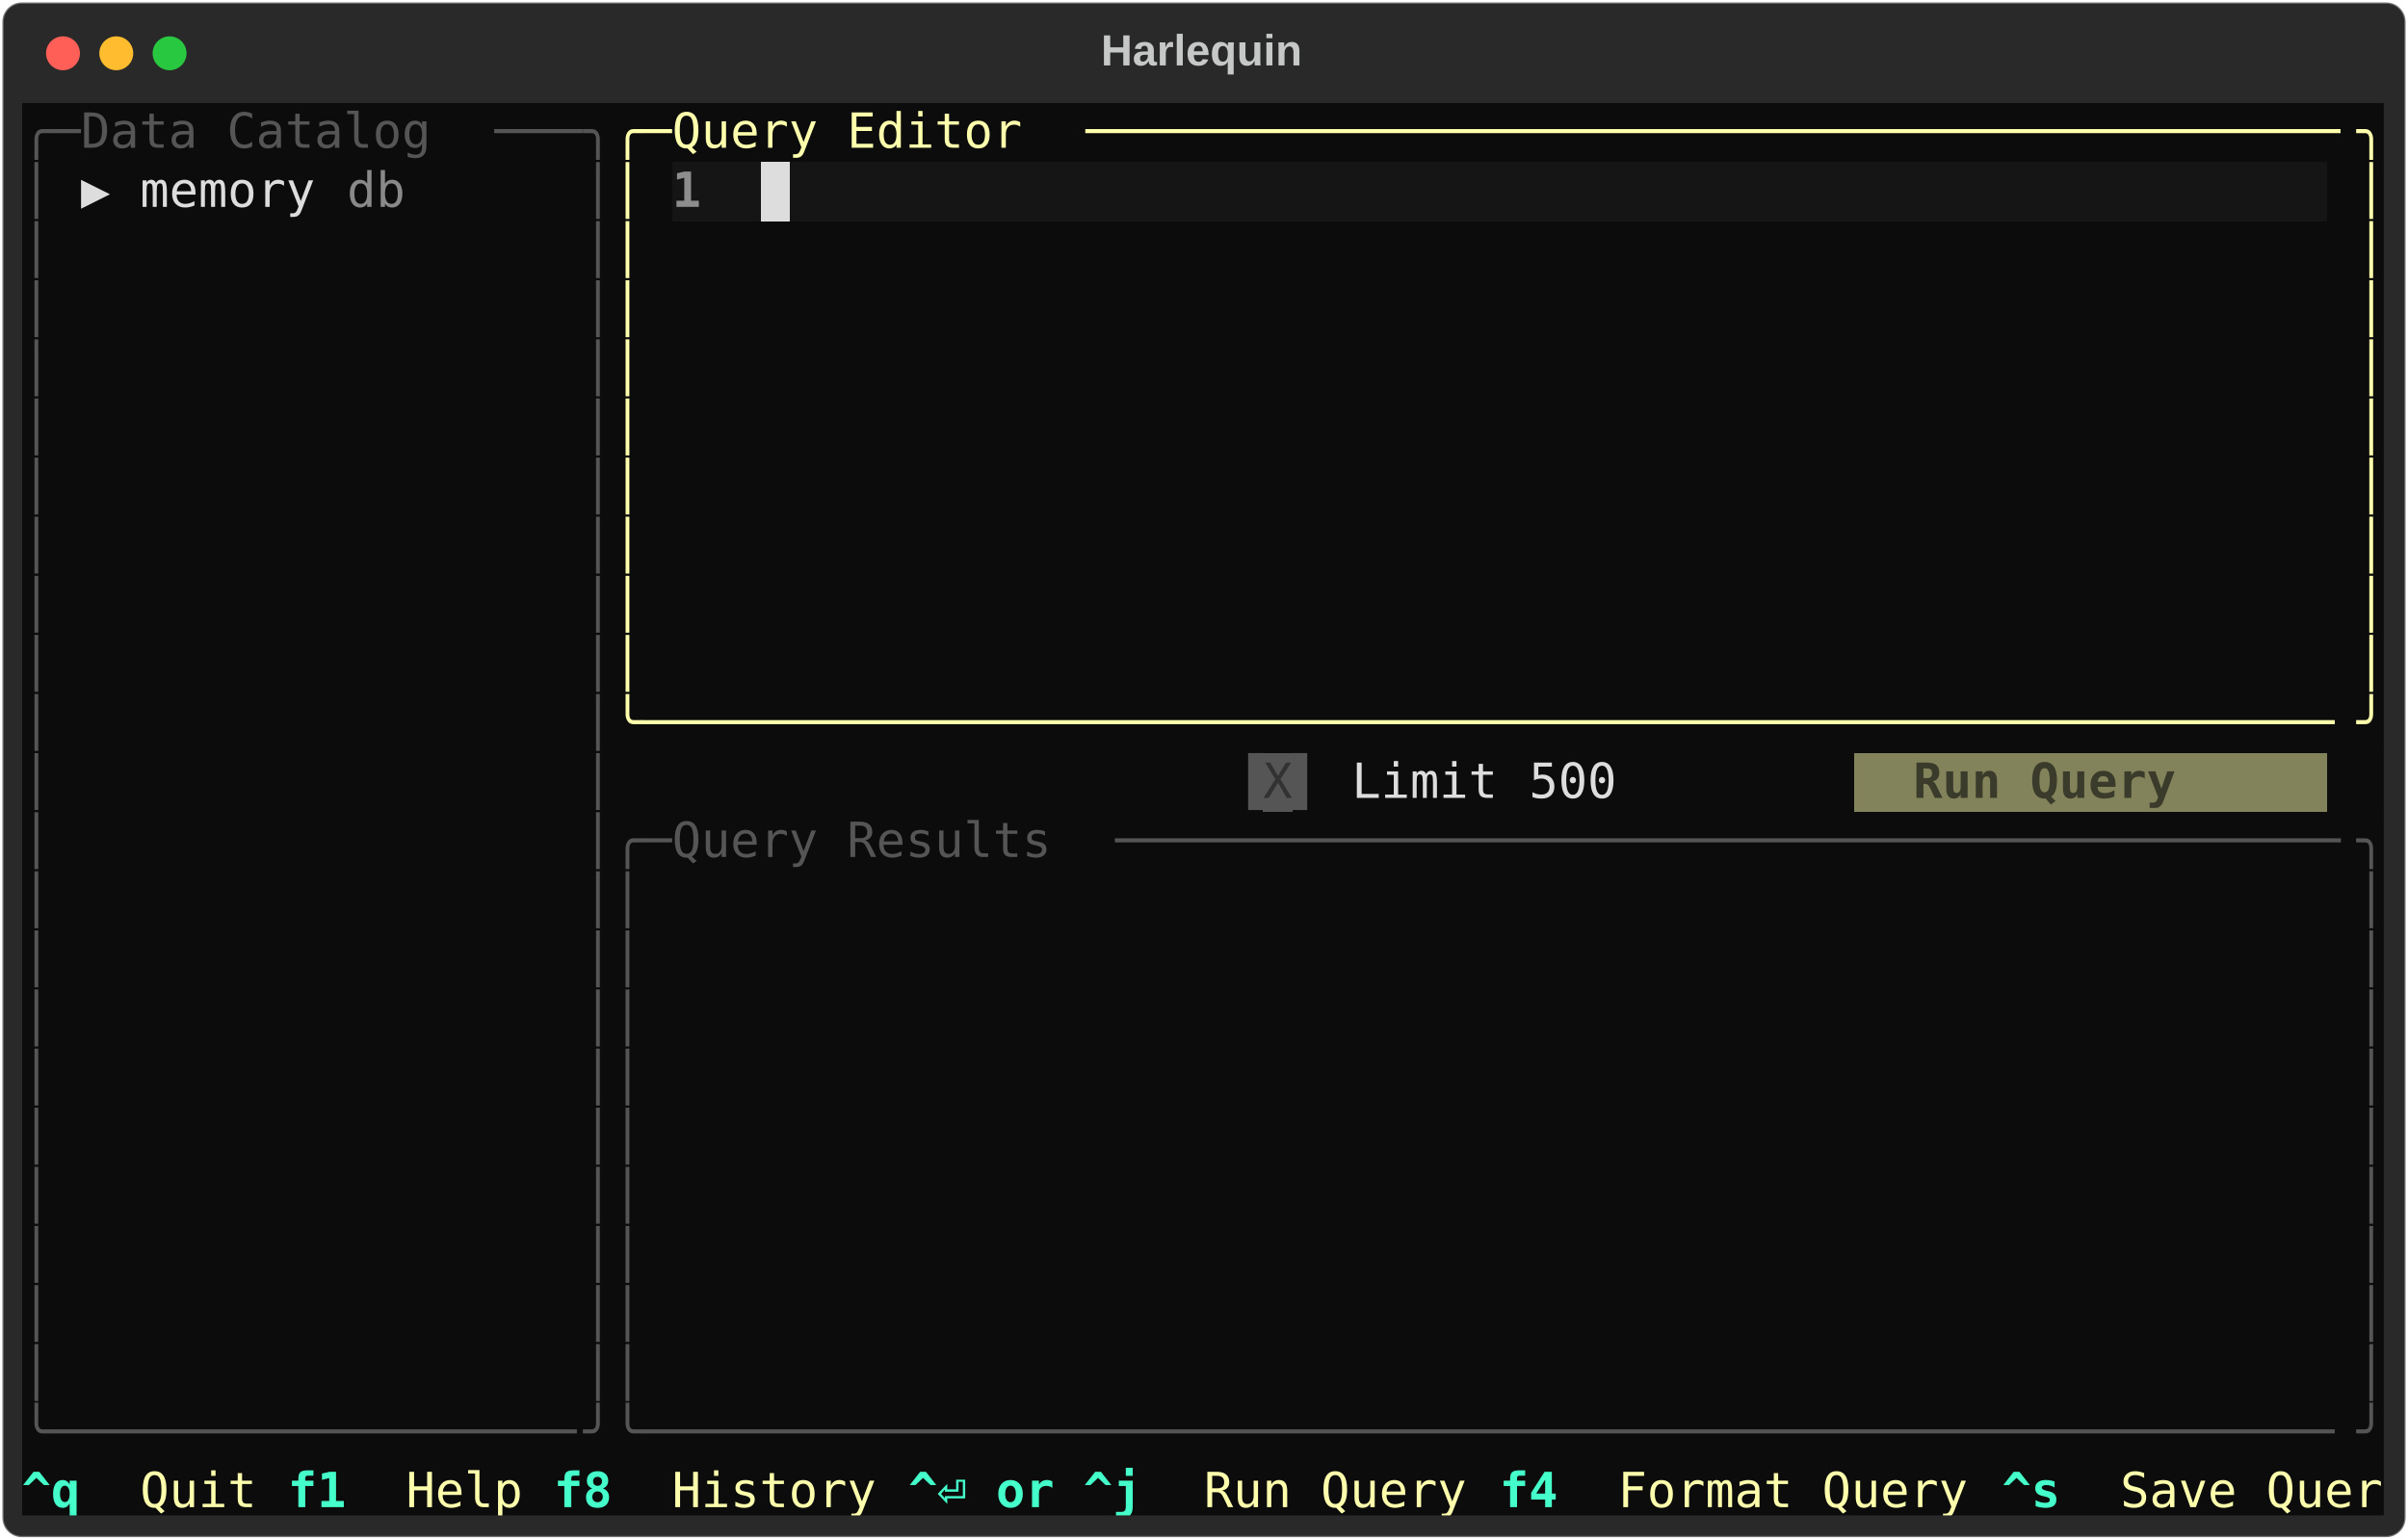
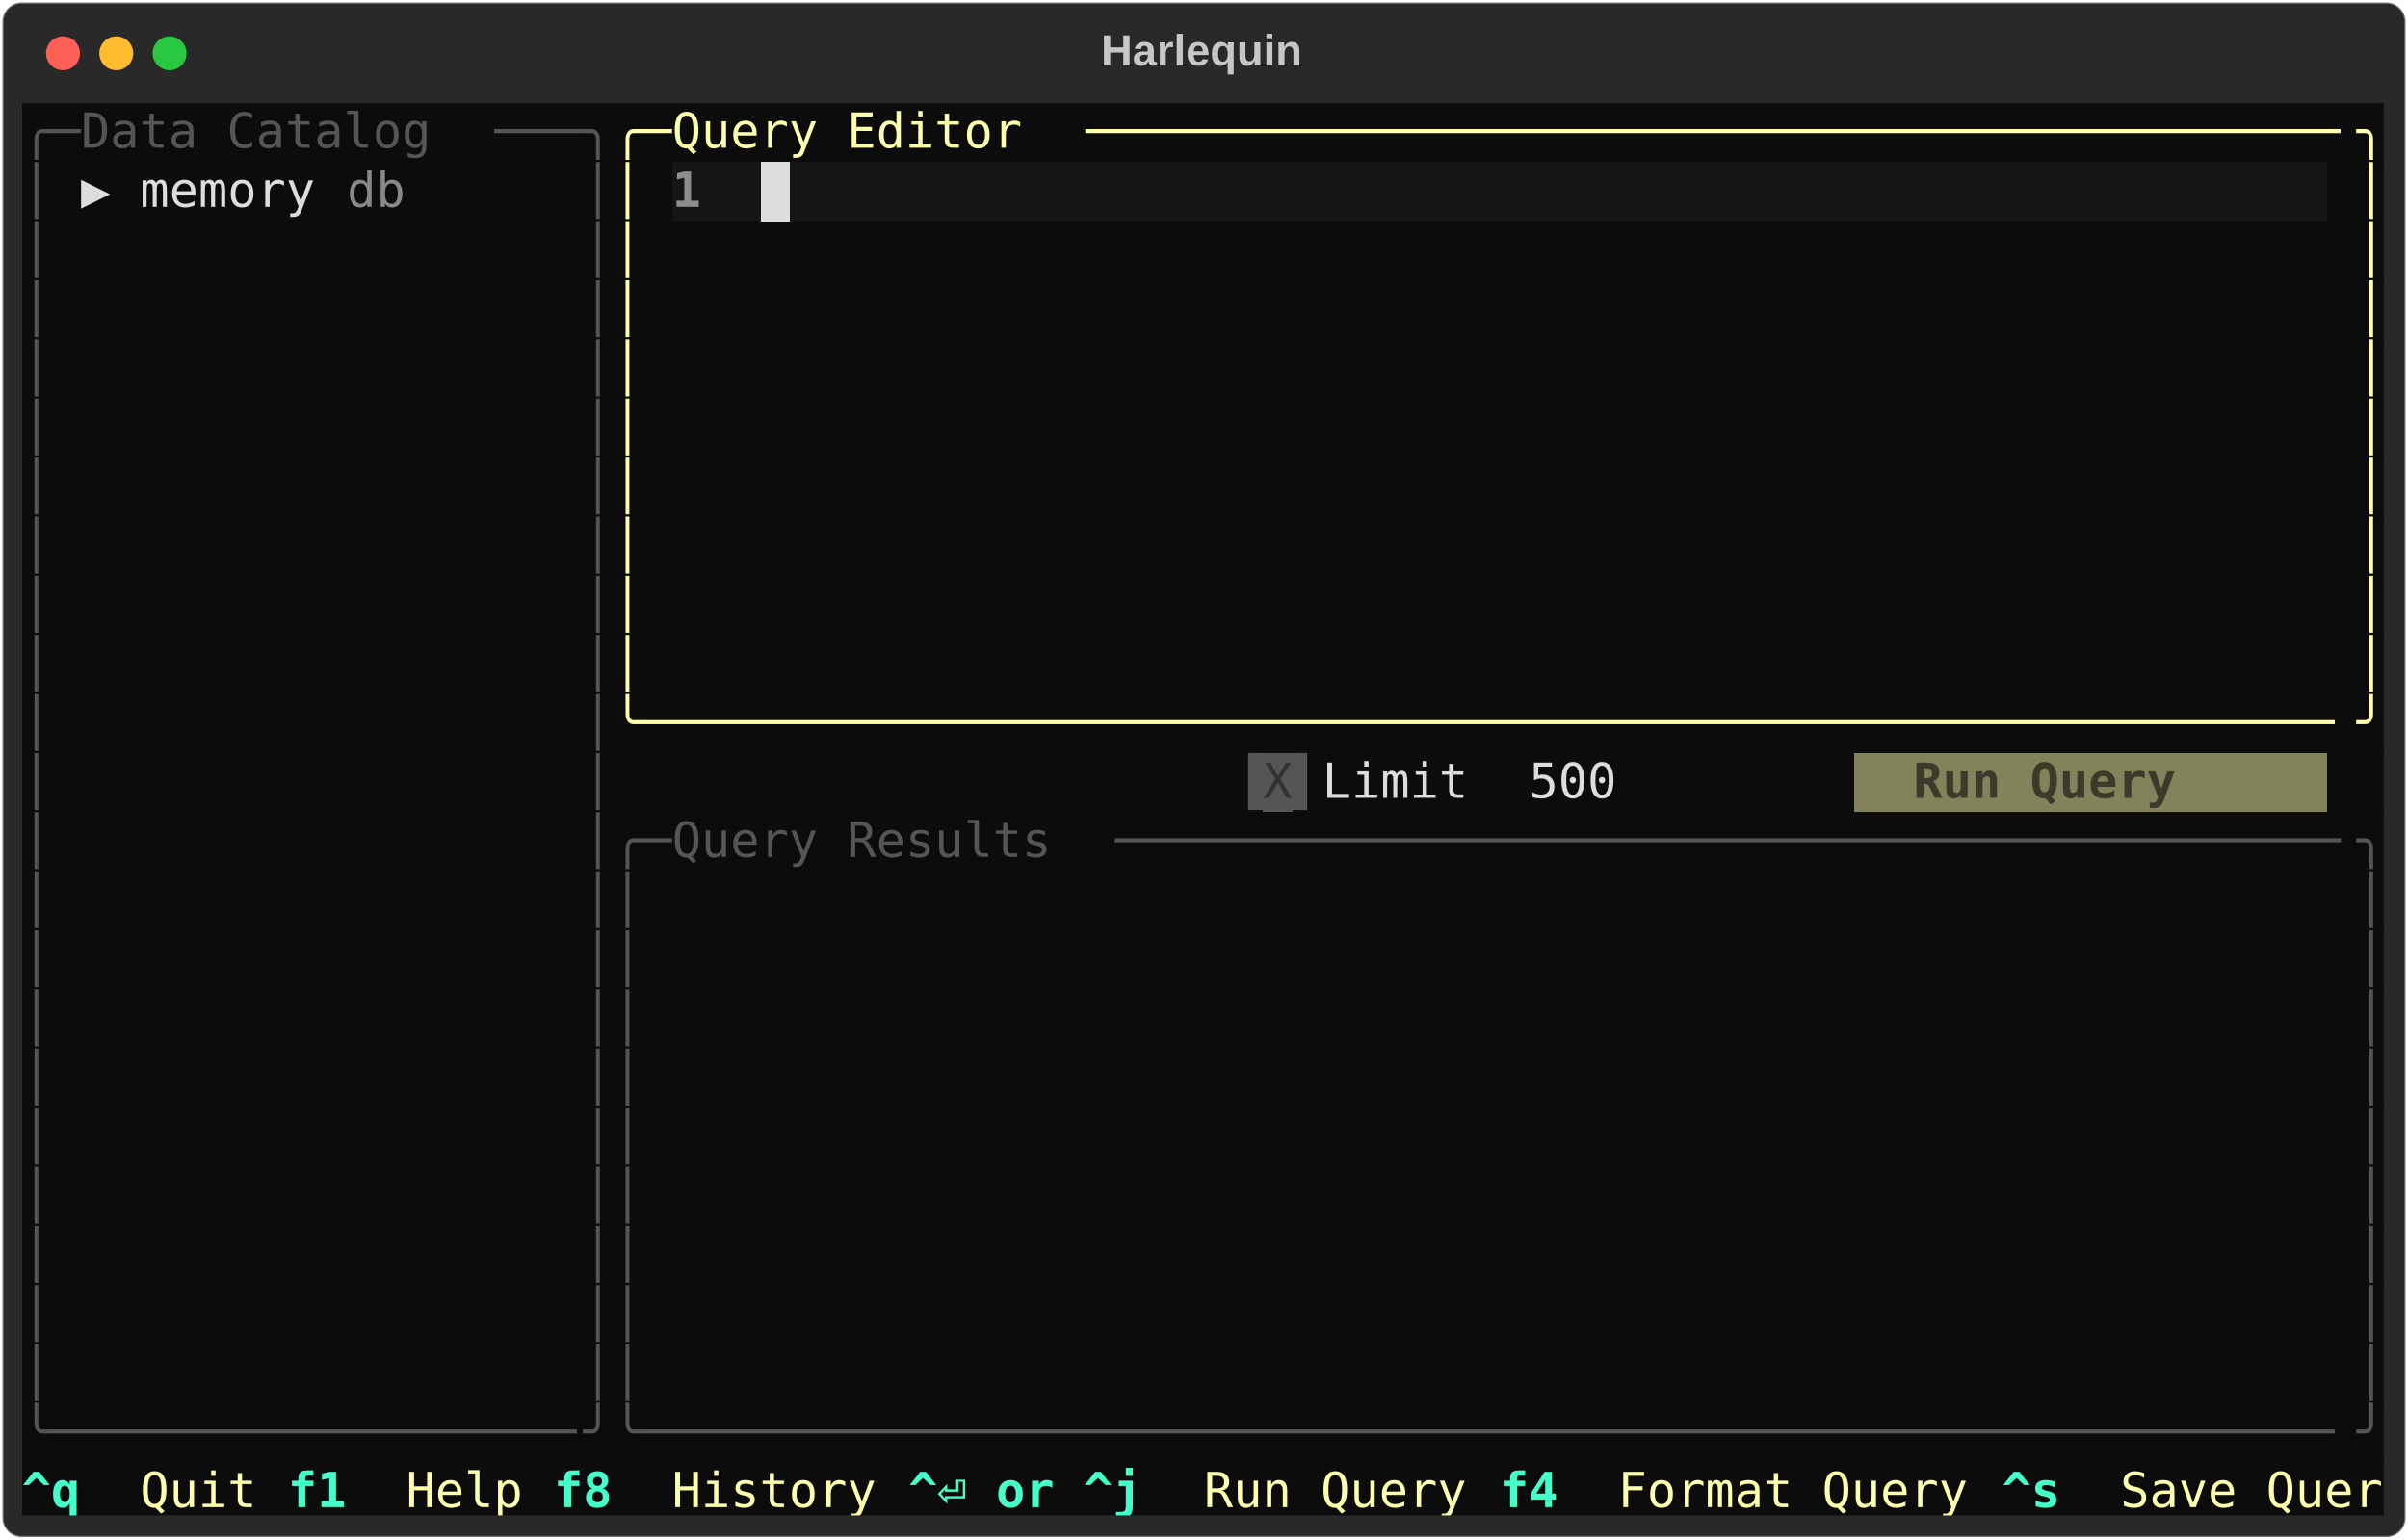
<svg xmlns="http://www.w3.org/2000/svg" class="rich-terminal" viewBox="0 0 994 635.6">
  <style>

    @font-face {
        font-family: "Fira Code";
        src: local("FiraCode-Regular"),
                url("https://cdnjs.cloudflare.com/ajax/libs/firacode/6.2.0/woff2/FiraCode-Regular.woff2") format("woff2"),
                url("https://cdnjs.cloudflare.com/ajax/libs/firacode/6.2.0/woff/FiraCode-Regular.woff") format("woff");
        font-style: normal;
        font-weight: 400;
    }
    @font-face {
        font-family: "Fira Code";
        src: local("FiraCode-Bold"),
                url("https://cdnjs.cloudflare.com/ajax/libs/firacode/6.2.0/woff2/FiraCode-Bold.woff2") format("woff2"),
                url("https://cdnjs.cloudflare.com/ajax/libs/firacode/6.2.0/woff/FiraCode-Bold.woff") format("woff");
        font-style: bold;
        font-weight: 700;
    }

    .terminal-matrix {
        font-family: Fira Code, monospace;
        font-size: 20px;
        line-height: 24.4px;
        font-variant-east-asian: full-width;
    }

    .terminal-title {
        font-size: 18px;
        font-weight: bold;
        font-family: arial;
    }

    .terminal-r1 { fill: #555555 }
.terminal-r2 { fill: #feffac }
.terminal-r3 { fill: #c5c8c6 }
.terminal-r4 { fill: #dddddd }
.terminal-r5 { fill: #898989 }
.terminal-r6 { fill: #8d8d8d;font-weight: bold }
.terminal-r7 { fill: #0c0c0c }
.terminal-r8 { fill: #323232 }
.terminal-r9 { fill: #3a3b2a;font-weight: bold }
.terminal-r10 { fill: #45ffca;font-weight: bold }
    </style>
  <defs>
    <clipPath id="terminal-clip-terminal">
      <rect x="0" y="0" width="975.0" height="584.6" />
    </clipPath>
    <clipPath id="terminal-line-0">
      <rect x="0" y="1.5" width="976" height="24.65" />
    </clipPath>
    <clipPath id="terminal-line-1">
      <rect x="0" y="25.9" width="976" height="24.65" />
    </clipPath>
    <clipPath id="terminal-line-2">
      <rect x="0" y="50.3" width="976" height="24.65" />
    </clipPath>
    <clipPath id="terminal-line-3">
      <rect x="0" y="74.7" width="976" height="24.65" />
    </clipPath>
    <clipPath id="terminal-line-4">
      <rect x="0" y="99.1" width="976" height="24.65" />
    </clipPath>
    <clipPath id="terminal-line-5">
      <rect x="0" y="123.5" width="976" height="24.65" />
    </clipPath>
    <clipPath id="terminal-line-6">
      <rect x="0" y="147.9" width="976" height="24.65" />
    </clipPath>
    <clipPath id="terminal-line-7">
      <rect x="0" y="172.3" width="976" height="24.65" />
    </clipPath>
    <clipPath id="terminal-line-8">
      <rect x="0" y="196.7" width="976" height="24.65" />
    </clipPath>
    <clipPath id="terminal-line-9">
      <rect x="0" y="221.1" width="976" height="24.65" />
    </clipPath>
    <clipPath id="terminal-line-10">
      <rect x="0" y="245.5" width="976" height="24.65" />
    </clipPath>
    <clipPath id="terminal-line-11">
      <rect x="0" y="269.9" width="976" height="24.65" />
    </clipPath>
    <clipPath id="terminal-line-12">
      <rect x="0" y="294.3" width="976" height="24.65" />
    </clipPath>
    <clipPath id="terminal-line-13">
      <rect x="0" y="318.7" width="976" height="24.65" />
    </clipPath>
    <clipPath id="terminal-line-14">
      <rect x="0" y="343.1" width="976" height="24.65" />
    </clipPath>
    <clipPath id="terminal-line-15">
      <rect x="0" y="367.5" width="976" height="24.65" />
    </clipPath>
    <clipPath id="terminal-line-16">
      <rect x="0" y="391.9" width="976" height="24.65" />
    </clipPath>
    <clipPath id="terminal-line-17">
      <rect x="0" y="416.3" width="976" height="24.65" />
    </clipPath>
    <clipPath id="terminal-line-18">
      <rect x="0" y="440.7" width="976" height="24.65" />
    </clipPath>
    <clipPath id="terminal-line-19">
      <rect x="0" y="465.1" width="976" height="24.65" />
    </clipPath>
    <clipPath id="terminal-line-20">
      <rect x="0" y="489.5" width="976" height="24.65" />
    </clipPath>
    <clipPath id="terminal-line-21">
      <rect x="0" y="513.9" width="976" height="24.65" />
    </clipPath>
    <clipPath id="terminal-line-22">
      <rect x="0" y="538.3" width="976" height="24.65" />
    </clipPath>
  </defs>
  <rect fill="#292929" stroke="rgba(255,255,255,0.35)" stroke-width="1" x="1" y="1" width="992" height="633.6" rx="8" />
  <text class="terminal-title" fill="#c5c8c6" text-anchor="middle" x="496" y="27">Harlequin</text>
  <g transform="translate(26,22)">
    <circle cx="0" cy="0" r="7" fill="#ff5f57" />
    <circle cx="22" cy="0" r="7" fill="#febc2e" />
    <circle cx="44" cy="0" r="7" fill="#28c840" />
  </g>
  <g transform="translate(9, 41)" clip-path="url(#terminal-clip-terminal)">
    <rect fill="#0c0c0c" x="0" y="1.5" width="12.2" height="24.65" shape-rendering="crispEdges" />
    <rect fill="#0c0c0c" x="12.2" y="1.5" width="12.2" height="24.65" shape-rendering="crispEdges" />
    <rect fill="#0c0c0c" x="24.4" y="1.5" width="170.8" height="24.65" shape-rendering="crispEdges" />
    <rect fill="#0c0c0c" x="195.2" y="1.5" width="36.6" height="24.65" shape-rendering="crispEdges" />
    <rect fill="#0c0c0c" x="231.8" y="1.5" width="12.2" height="24.65" shape-rendering="crispEdges" />
    <rect fill="#0c0c0c" x="244" y="1.5" width="12.2" height="24.65" shape-rendering="crispEdges" />
    <rect fill="#0c0c0c" x="256.2" y="1.5" width="12.2" height="24.65" shape-rendering="crispEdges" />
    <rect fill="#0c0c0c" x="268.4" y="1.5" width="170.8" height="24.65" shape-rendering="crispEdges" />
    <rect fill="#0c0c0c" x="439.2" y="1.5" width="524.6" height="24.65" shape-rendering="crispEdges" />
    <rect fill="#0c0c0c" x="963.8" y="1.5" width="12.2" height="24.65" shape-rendering="crispEdges" />
    <rect fill="#0c0c0c" x="0" y="25.9" width="12.2" height="24.65" shape-rendering="crispEdges" />
    <rect fill="#0c0c0c" x="12.2" y="25.9" width="12.2" height="24.65" shape-rendering="crispEdges" />
    <rect fill="#0c0c0c" x="24.4" y="25.9" width="24.4" height="24.65" shape-rendering="crispEdges" />
    <rect fill="#0c0c0c" x="48.8" y="25.9" width="85.4" height="24.65" shape-rendering="crispEdges" />
    <rect fill="#0c0c0c" x="134.2" y="25.9" width="24.4" height="24.65" shape-rendering="crispEdges" />
    <rect fill="#0c0c0c" x="158.6" y="25.9" width="61" height="24.65" shape-rendering="crispEdges" />
    <rect fill="#0c0c0c" x="219.6" y="25.9" width="12.2" height="24.65" shape-rendering="crispEdges" />
    <rect fill="#0c0c0c" x="231.8" y="25.9" width="12.2" height="24.65" shape-rendering="crispEdges" />
    <rect fill="#0c0c0c" x="244" y="25.9" width="12.2" height="24.65" shape-rendering="crispEdges" />
    <rect fill="#0c0c0c" x="256.2" y="25.9" width="12.2" height="24.65" shape-rendering="crispEdges" />
    <rect fill="#151515" x="268.4" y="25.9" width="36.6" height="24.65" shape-rendering="crispEdges" />
    <rect fill="#dddddd" x="305" y="25.9" width="12.2" height="24.65" shape-rendering="crispEdges" />
    <rect fill="#151515" x="317.2" y="25.9" width="634.4" height="24.65" shape-rendering="crispEdges" />
    <rect fill="#0c0c0c" x="951.6" y="25.9" width="12.2" height="24.65" shape-rendering="crispEdges" />
    <rect fill="#0c0c0c" x="963.8" y="25.9" width="12.2" height="24.65" shape-rendering="crispEdges" />
    <rect fill="#0c0c0c" x="0" y="50.3" width="12.2" height="24.65" shape-rendering="crispEdges" />
    <rect fill="#0c0c0c" x="12.2" y="50.3" width="12.2" height="24.65" shape-rendering="crispEdges" />
    <rect fill="#0c0c0c" x="24.4" y="50.3" width="195.2" height="24.65" shape-rendering="crispEdges" />
    <rect fill="#0c0c0c" x="219.6" y="50.3" width="12.2" height="24.65" shape-rendering="crispEdges" />
    <rect fill="#0c0c0c" x="231.8" y="50.3" width="12.2" height="24.65" shape-rendering="crispEdges" />
    <rect fill="#0c0c0c" x="244" y="50.3" width="12.2" height="24.65" shape-rendering="crispEdges" />
    <rect fill="#0c0c0c" x="256.2" y="50.3" width="12.2" height="24.65" shape-rendering="crispEdges" />
    <rect fill="#0c0c0c" x="268.4" y="50.3" width="683.2" height="24.65" shape-rendering="crispEdges" />
    <rect fill="#0c0c0c" x="951.6" y="50.3" width="12.2" height="24.65" shape-rendering="crispEdges" />
    <rect fill="#0c0c0c" x="963.8" y="50.3" width="12.2" height="24.65" shape-rendering="crispEdges" />
    <rect fill="#0c0c0c" x="0" y="74.7" width="12.2" height="24.65" shape-rendering="crispEdges" />
    <rect fill="#0c0c0c" x="12.2" y="74.7" width="12.2" height="24.65" shape-rendering="crispEdges" />
    <rect fill="#0c0c0c" x="24.4" y="74.7" width="195.2" height="24.65" shape-rendering="crispEdges" />
    <rect fill="#0c0c0c" x="219.6" y="74.7" width="12.2" height="24.65" shape-rendering="crispEdges" />
    <rect fill="#0c0c0c" x="231.8" y="74.7" width="12.2" height="24.65" shape-rendering="crispEdges" />
    <rect fill="#0c0c0c" x="244" y="74.7" width="12.2" height="24.65" shape-rendering="crispEdges" />
    <rect fill="#0c0c0c" x="256.2" y="74.7" width="12.2" height="24.65" shape-rendering="crispEdges" />
    <rect fill="#0c0c0c" x="268.4" y="74.7" width="683.2" height="24.65" shape-rendering="crispEdges" />
    <rect fill="#0c0c0c" x="951.6" y="74.7" width="12.2" height="24.65" shape-rendering="crispEdges" />
    <rect fill="#0c0c0c" x="963.8" y="74.7" width="12.2" height="24.65" shape-rendering="crispEdges" />
    <rect fill="#0c0c0c" x="0" y="99.1" width="12.2" height="24.65" shape-rendering="crispEdges" />
    <rect fill="#0c0c0c" x="12.2" y="99.1" width="12.2" height="24.65" shape-rendering="crispEdges" />
    <rect fill="#0c0c0c" x="24.4" y="99.1" width="195.2" height="24.65" shape-rendering="crispEdges" />
    <rect fill="#0c0c0c" x="219.6" y="99.1" width="12.2" height="24.65" shape-rendering="crispEdges" />
    <rect fill="#0c0c0c" x="231.8" y="99.1" width="12.2" height="24.65" shape-rendering="crispEdges" />
    <rect fill="#0c0c0c" x="244" y="99.1" width="12.2" height="24.65" shape-rendering="crispEdges" />
    <rect fill="#0c0c0c" x="256.2" y="99.1" width="12.2" height="24.65" shape-rendering="crispEdges" />
    <rect fill="#0c0c0c" x="268.4" y="99.1" width="683.2" height="24.65" shape-rendering="crispEdges" />
    <rect fill="#0c0c0c" x="951.6" y="99.1" width="12.2" height="24.65" shape-rendering="crispEdges" />
    <rect fill="#0c0c0c" x="963.8" y="99.1" width="12.2" height="24.65" shape-rendering="crispEdges" />
    <rect fill="#0c0c0c" x="0" y="123.5" width="12.2" height="24.65" shape-rendering="crispEdges" />
    <rect fill="#0c0c0c" x="12.2" y="123.5" width="12.2" height="24.65" shape-rendering="crispEdges" />
    <rect fill="#0c0c0c" x="24.4" y="123.5" width="195.2" height="24.65" shape-rendering="crispEdges" />
    <rect fill="#0c0c0c" x="219.6" y="123.5" width="12.2" height="24.65" shape-rendering="crispEdges" />
    <rect fill="#0c0c0c" x="231.8" y="123.5" width="12.2" height="24.65" shape-rendering="crispEdges" />
    <rect fill="#0c0c0c" x="244" y="123.5" width="12.2" height="24.65" shape-rendering="crispEdges" />
    <rect fill="#0c0c0c" x="256.2" y="123.5" width="12.2" height="24.65" shape-rendering="crispEdges" />
    <rect fill="#0c0c0c" x="268.4" y="123.5" width="683.2" height="24.65" shape-rendering="crispEdges" />
    <rect fill="#0c0c0c" x="951.6" y="123.5" width="12.2" height="24.65" shape-rendering="crispEdges" />
    <rect fill="#0c0c0c" x="963.8" y="123.5" width="12.2" height="24.65" shape-rendering="crispEdges" />
    <rect fill="#0c0c0c" x="0" y="147.9" width="12.2" height="24.65" shape-rendering="crispEdges" />
    <rect fill="#0c0c0c" x="12.2" y="147.9" width="12.2" height="24.65" shape-rendering="crispEdges" />
    <rect fill="#0c0c0c" x="24.4" y="147.9" width="195.2" height="24.65" shape-rendering="crispEdges" />
    <rect fill="#0c0c0c" x="219.6" y="147.9" width="12.2" height="24.65" shape-rendering="crispEdges" />
    <rect fill="#0c0c0c" x="231.8" y="147.9" width="12.2" height="24.65" shape-rendering="crispEdges" />
    <rect fill="#0c0c0c" x="244" y="147.9" width="12.2" height="24.65" shape-rendering="crispEdges" />
    <rect fill="#0c0c0c" x="256.2" y="147.9" width="12.2" height="24.65" shape-rendering="crispEdges" />
    <rect fill="#0c0c0c" x="268.4" y="147.9" width="683.2" height="24.65" shape-rendering="crispEdges" />
    <rect fill="#0c0c0c" x="951.6" y="147.9" width="12.2" height="24.65" shape-rendering="crispEdges" />
    <rect fill="#0c0c0c" x="963.8" y="147.9" width="12.2" height="24.65" shape-rendering="crispEdges" />
    <rect fill="#0c0c0c" x="0" y="172.3" width="12.2" height="24.65" shape-rendering="crispEdges" />
    <rect fill="#0c0c0c" x="12.2" y="172.3" width="12.2" height="24.65" shape-rendering="crispEdges" />
    <rect fill="#0c0c0c" x="24.4" y="172.3" width="195.2" height="24.65" shape-rendering="crispEdges" />
    <rect fill="#0c0c0c" x="219.6" y="172.3" width="12.2" height="24.65" shape-rendering="crispEdges" />
    <rect fill="#0c0c0c" x="231.8" y="172.3" width="12.2" height="24.65" shape-rendering="crispEdges" />
    <rect fill="#0c0c0c" x="244" y="172.3" width="12.2" height="24.65" shape-rendering="crispEdges" />
    <rect fill="#0c0c0c" x="256.2" y="172.3" width="12.2" height="24.65" shape-rendering="crispEdges" />
    <rect fill="#0c0c0c" x="268.4" y="172.3" width="683.2" height="24.65" shape-rendering="crispEdges" />
    <rect fill="#0c0c0c" x="951.6" y="172.3" width="12.2" height="24.65" shape-rendering="crispEdges" />
    <rect fill="#0c0c0c" x="963.8" y="172.3" width="12.2" height="24.65" shape-rendering="crispEdges" />
    <rect fill="#0c0c0c" x="0" y="196.7" width="12.2" height="24.65" shape-rendering="crispEdges" />
    <rect fill="#0c0c0c" x="12.2" y="196.7" width="12.2" height="24.65" shape-rendering="crispEdges" />
    <rect fill="#0c0c0c" x="24.4" y="196.7" width="195.2" height="24.65" shape-rendering="crispEdges" />
    <rect fill="#0c0c0c" x="219.6" y="196.7" width="12.2" height="24.65" shape-rendering="crispEdges" />
    <rect fill="#0c0c0c" x="231.8" y="196.7" width="12.2" height="24.65" shape-rendering="crispEdges" />
    <rect fill="#0c0c0c" x="244" y="196.7" width="12.2" height="24.65" shape-rendering="crispEdges" />
    <rect fill="#0c0c0c" x="256.2" y="196.7" width="12.2" height="24.65" shape-rendering="crispEdges" />
    <rect fill="#0c0c0c" x="268.4" y="196.7" width="683.2" height="24.65" shape-rendering="crispEdges" />
    <rect fill="#0c0c0c" x="951.6" y="196.7" width="12.2" height="24.65" shape-rendering="crispEdges" />
    <rect fill="#0c0c0c" x="963.8" y="196.7" width="12.2" height="24.65" shape-rendering="crispEdges" />
    <rect fill="#0c0c0c" x="0" y="221.1" width="12.2" height="24.65" shape-rendering="crispEdges" />
    <rect fill="#0c0c0c" x="12.2" y="221.1" width="12.2" height="24.65" shape-rendering="crispEdges" />
    <rect fill="#0c0c0c" x="24.4" y="221.1" width="195.2" height="24.65" shape-rendering="crispEdges" />
    <rect fill="#0c0c0c" x="219.6" y="221.1" width="12.2" height="24.65" shape-rendering="crispEdges" />
    <rect fill="#0c0c0c" x="231.8" y="221.1" width="12.2" height="24.65" shape-rendering="crispEdges" />
    <rect fill="#0c0c0c" x="244" y="221.1" width="12.2" height="24.65" shape-rendering="crispEdges" />
    <rect fill="#0c0c0c" x="256.2" y="221.1" width="12.2" height="24.65" shape-rendering="crispEdges" />
    <rect fill="#0c0c0c" x="268.4" y="221.1" width="683.2" height="24.65" shape-rendering="crispEdges" />
    <rect fill="#0c0c0c" x="951.6" y="221.1" width="12.2" height="24.65" shape-rendering="crispEdges" />
    <rect fill="#0c0c0c" x="963.8" y="221.1" width="12.2" height="24.65" shape-rendering="crispEdges" />
    <rect fill="#0c0c0c" x="0" y="245.5" width="12.2" height="24.65" shape-rendering="crispEdges" />
    <rect fill="#0c0c0c" x="12.2" y="245.5" width="12.2" height="24.65" shape-rendering="crispEdges" />
    <rect fill="#0c0c0c" x="24.4" y="245.5" width="195.2" height="24.65" shape-rendering="crispEdges" />
    <rect fill="#0c0c0c" x="219.6" y="245.5" width="12.2" height="24.65" shape-rendering="crispEdges" />
    <rect fill="#0c0c0c" x="231.8" y="245.5" width="12.2" height="24.65" shape-rendering="crispEdges" />
    <rect fill="#0c0c0c" x="244" y="245.5" width="12.2" height="24.65" shape-rendering="crispEdges" />
    <rect fill="#0c0c0c" x="256.2" y="245.5" width="707.6" height="24.65" shape-rendering="crispEdges" />
    <rect fill="#0c0c0c" x="963.8" y="245.5" width="12.2" height="24.65" shape-rendering="crispEdges" />
    <rect fill="#0c0c0c" x="0" y="269.9" width="12.2" height="24.65" shape-rendering="crispEdges" />
    <rect fill="#0c0c0c" x="12.2" y="269.9" width="12.2" height="24.65" shape-rendering="crispEdges" />
    <rect fill="#0c0c0c" x="24.4" y="269.9" width="195.2" height="24.65" shape-rendering="crispEdges" />
    <rect fill="#0c0c0c" x="219.6" y="269.9" width="12.2" height="24.65" shape-rendering="crispEdges" />
    <rect fill="#0c0c0c" x="231.8" y="269.9" width="12.2" height="24.65" shape-rendering="crispEdges" />
    <rect fill="#0c0c0c" x="244" y="269.9" width="256.2" height="24.65" shape-rendering="crispEdges" />
    <rect fill="#0c0c0c" x="500.2" y="269.9" width="12.2" height="24.65" shape-rendering="crispEdges" />
    <rect fill="#555555" x="512.4" y="269.9" width="12.2" height="24.65" shape-rendering="crispEdges" />
    <rect fill="#0c0c0c" x="524.6" y="269.9" width="12.2" height="24.65" shape-rendering="crispEdges" />
-     <rect fill="#0c0c0c" x="536.8" y="269.9" width="12.2" height="24.65" shape-rendering="crispEdges" />
-     <rect fill="#0c0c0c" x="549" y="269.9" width="73.2" height="24.65" shape-rendering="crispEdges" />
+     <rect fill="#0c0c0c" x="536.8" y="269.9" width="85.4" height="24.65" shape-rendering="crispEdges" />
    <rect fill="#0c0c0c" x="622.2" y="269.9" width="36.6" height="24.65" shape-rendering="crispEdges" />
    <rect fill="#0c0c0c" x="658.8" y="269.9" width="48.8" height="24.65" shape-rendering="crispEdges" />
    <rect fill="#0c0c0c" x="707.6" y="269.9" width="48.8" height="24.65" shape-rendering="crispEdges" />
    <rect fill="#82835a" x="756.4" y="269.9" width="24.4" height="24.65" shape-rendering="crispEdges" />
    <rect fill="#82835a" x="780.8" y="269.9" width="134.2" height="24.65" shape-rendering="crispEdges" />
    <rect fill="#82835a" x="915" y="269.9" width="36.6" height="24.65" shape-rendering="crispEdges" />
    <rect fill="#0c0c0c" x="951.6" y="269.9" width="24.4" height="24.65" shape-rendering="crispEdges" />
    <rect fill="#0c0c0c" x="0" y="294.3" width="12.2" height="24.65" shape-rendering="crispEdges" />
    <rect fill="#0c0c0c" x="12.2" y="294.3" width="12.2" height="24.65" shape-rendering="crispEdges" />
    <rect fill="#0c0c0c" x="24.4" y="294.3" width="195.2" height="24.65" shape-rendering="crispEdges" />
    <rect fill="#0c0c0c" x="219.6" y="294.3" width="12.2" height="24.65" shape-rendering="crispEdges" />
    <rect fill="#0c0c0c" x="231.8" y="294.3" width="12.2" height="24.65" shape-rendering="crispEdges" />
    <rect fill="#0c0c0c" x="244" y="294.3" width="12.2" height="24.65" shape-rendering="crispEdges" />
    <rect fill="#0c0c0c" x="256.2" y="294.3" width="12.2" height="24.65" shape-rendering="crispEdges" />
    <rect fill="#0c0c0c" x="268.4" y="294.3" width="183" height="24.65" shape-rendering="crispEdges" />
    <rect fill="#0c0c0c" x="451.4" y="294.3" width="512.4" height="24.65" shape-rendering="crispEdges" />
    <rect fill="#0c0c0c" x="963.8" y="294.3" width="12.2" height="24.65" shape-rendering="crispEdges" />
    <rect fill="#0c0c0c" x="0" y="318.7" width="12.2" height="24.65" shape-rendering="crispEdges" />
    <rect fill="#0c0c0c" x="12.2" y="318.7" width="12.2" height="24.65" shape-rendering="crispEdges" />
    <rect fill="#0c0c0c" x="24.4" y="318.7" width="195.2" height="24.65" shape-rendering="crispEdges" />
    <rect fill="#0c0c0c" x="219.6" y="318.7" width="12.2" height="24.65" shape-rendering="crispEdges" />
    <rect fill="#0c0c0c" x="231.8" y="318.7" width="12.2" height="24.65" shape-rendering="crispEdges" />
    <rect fill="#0c0c0c" x="244" y="318.7" width="12.2" height="24.65" shape-rendering="crispEdges" />
    <rect fill="#0c0c0c" x="256.2" y="318.7" width="707.6" height="24.65" shape-rendering="crispEdges" />
    <rect fill="#0c0c0c" x="963.8" y="318.7" width="12.2" height="24.65" shape-rendering="crispEdges" />
    <rect fill="#0c0c0c" x="0" y="343.1" width="12.2" height="24.65" shape-rendering="crispEdges" />
    <rect fill="#0c0c0c" x="12.2" y="343.1" width="12.2" height="24.65" shape-rendering="crispEdges" />
    <rect fill="#0c0c0c" x="24.4" y="343.1" width="195.2" height="24.65" shape-rendering="crispEdges" />
    <rect fill="#0c0c0c" x="219.6" y="343.1" width="12.2" height="24.65" shape-rendering="crispEdges" />
    <rect fill="#0c0c0c" x="231.8" y="343.1" width="12.2" height="24.65" shape-rendering="crispEdges" />
    <rect fill="#0c0c0c" x="244" y="343.1" width="12.2" height="24.65" shape-rendering="crispEdges" />
    <rect fill="#0c0c0c" x="256.2" y="343.1" width="707.6" height="24.65" shape-rendering="crispEdges" />
    <rect fill="#0c0c0c" x="963.8" y="343.1" width="12.2" height="24.65" shape-rendering="crispEdges" />
    <rect fill="#0c0c0c" x="0" y="367.5" width="12.2" height="24.65" shape-rendering="crispEdges" />
    <rect fill="#0c0c0c" x="12.2" y="367.5" width="12.2" height="24.65" shape-rendering="crispEdges" />
    <rect fill="#0c0c0c" x="24.4" y="367.5" width="195.2" height="24.65" shape-rendering="crispEdges" />
    <rect fill="#0c0c0c" x="219.6" y="367.5" width="12.2" height="24.65" shape-rendering="crispEdges" />
    <rect fill="#0c0c0c" x="231.8" y="367.5" width="12.2" height="24.65" shape-rendering="crispEdges" />
    <rect fill="#0c0c0c" x="244" y="367.5" width="12.2" height="24.65" shape-rendering="crispEdges" />
    <rect fill="#0c0c0c" x="256.2" y="367.5" width="707.6" height="24.65" shape-rendering="crispEdges" />
    <rect fill="#0c0c0c" x="963.8" y="367.5" width="12.2" height="24.65" shape-rendering="crispEdges" />
    <rect fill="#0c0c0c" x="0" y="391.9" width="12.2" height="24.65" shape-rendering="crispEdges" />
    <rect fill="#0c0c0c" x="12.2" y="391.9" width="12.2" height="24.65" shape-rendering="crispEdges" />
    <rect fill="#0c0c0c" x="24.4" y="391.9" width="195.2" height="24.65" shape-rendering="crispEdges" />
    <rect fill="#0c0c0c" x="219.6" y="391.9" width="12.2" height="24.65" shape-rendering="crispEdges" />
    <rect fill="#0c0c0c" x="231.8" y="391.9" width="12.2" height="24.65" shape-rendering="crispEdges" />
    <rect fill="#0c0c0c" x="244" y="391.9" width="12.2" height="24.65" shape-rendering="crispEdges" />
    <rect fill="#0c0c0c" x="256.2" y="391.9" width="707.6" height="24.65" shape-rendering="crispEdges" />
    <rect fill="#0c0c0c" x="963.8" y="391.9" width="12.2" height="24.65" shape-rendering="crispEdges" />
    <rect fill="#0c0c0c" x="0" y="416.3" width="12.2" height="24.65" shape-rendering="crispEdges" />
    <rect fill="#0c0c0c" x="12.2" y="416.3" width="12.2" height="24.65" shape-rendering="crispEdges" />
    <rect fill="#0c0c0c" x="24.4" y="416.3" width="195.2" height="24.65" shape-rendering="crispEdges" />
    <rect fill="#0c0c0c" x="219.6" y="416.3" width="12.2" height="24.65" shape-rendering="crispEdges" />
    <rect fill="#0c0c0c" x="231.8" y="416.3" width="12.2" height="24.65" shape-rendering="crispEdges" />
    <rect fill="#0c0c0c" x="244" y="416.3" width="12.2" height="24.65" shape-rendering="crispEdges" />
    <rect fill="#0c0c0c" x="256.2" y="416.3" width="707.6" height="24.65" shape-rendering="crispEdges" />
    <rect fill="#0c0c0c" x="963.8" y="416.3" width="12.2" height="24.65" shape-rendering="crispEdges" />
    <rect fill="#0c0c0c" x="0" y="440.7" width="12.2" height="24.65" shape-rendering="crispEdges" />
    <rect fill="#0c0c0c" x="12.2" y="440.7" width="12.2" height="24.65" shape-rendering="crispEdges" />
    <rect fill="#0c0c0c" x="24.4" y="440.7" width="195.2" height="24.65" shape-rendering="crispEdges" />
    <rect fill="#0c0c0c" x="219.6" y="440.7" width="12.2" height="24.65" shape-rendering="crispEdges" />
    <rect fill="#0c0c0c" x="231.8" y="440.7" width="12.2" height="24.65" shape-rendering="crispEdges" />
    <rect fill="#0c0c0c" x="244" y="440.7" width="12.2" height="24.65" shape-rendering="crispEdges" />
    <rect fill="#0c0c0c" x="256.2" y="440.7" width="707.6" height="24.65" shape-rendering="crispEdges" />
    <rect fill="#0c0c0c" x="963.8" y="440.7" width="12.2" height="24.65" shape-rendering="crispEdges" />
    <rect fill="#0c0c0c" x="0" y="465.1" width="12.2" height="24.65" shape-rendering="crispEdges" />
    <rect fill="#0c0c0c" x="12.2" y="465.1" width="12.2" height="24.65" shape-rendering="crispEdges" />
    <rect fill="#0c0c0c" x="24.4" y="465.1" width="195.2" height="24.65" shape-rendering="crispEdges" />
    <rect fill="#0c0c0c" x="219.6" y="465.1" width="12.2" height="24.65" shape-rendering="crispEdges" />
    <rect fill="#0c0c0c" x="231.8" y="465.1" width="12.2" height="24.65" shape-rendering="crispEdges" />
    <rect fill="#0c0c0c" x="244" y="465.1" width="12.2" height="24.65" shape-rendering="crispEdges" />
    <rect fill="#0c0c0c" x="256.2" y="465.1" width="707.6" height="24.65" shape-rendering="crispEdges" />
    <rect fill="#0c0c0c" x="963.8" y="465.1" width="12.2" height="24.65" shape-rendering="crispEdges" />
    <rect fill="#0c0c0c" x="0" y="489.5" width="12.2" height="24.65" shape-rendering="crispEdges" />
    <rect fill="#0c0c0c" x="12.2" y="489.5" width="12.2" height="24.65" shape-rendering="crispEdges" />
    <rect fill="#0c0c0c" x="24.4" y="489.5" width="195.2" height="24.65" shape-rendering="crispEdges" />
    <rect fill="#0c0c0c" x="219.6" y="489.5" width="12.2" height="24.65" shape-rendering="crispEdges" />
    <rect fill="#0c0c0c" x="231.8" y="489.5" width="12.2" height="24.65" shape-rendering="crispEdges" />
    <rect fill="#0c0c0c" x="244" y="489.5" width="12.2" height="24.65" shape-rendering="crispEdges" />
    <rect fill="#0c0c0c" x="256.2" y="489.5" width="707.6" height="24.65" shape-rendering="crispEdges" />
    <rect fill="#0c0c0c" x="963.8" y="489.5" width="12.2" height="24.65" shape-rendering="crispEdges" />
    <rect fill="#0c0c0c" x="0" y="513.9" width="12.2" height="24.65" shape-rendering="crispEdges" />
    <rect fill="#0c0c0c" x="12.2" y="513.9" width="12.2" height="24.65" shape-rendering="crispEdges" />
    <rect fill="#0c0c0c" x="24.4" y="513.9" width="195.2" height="24.65" shape-rendering="crispEdges" />
    <rect fill="#0c0c0c" x="219.6" y="513.9" width="12.2" height="24.65" shape-rendering="crispEdges" />
    <rect fill="#0c0c0c" x="231.8" y="513.9" width="12.2" height="24.65" shape-rendering="crispEdges" />
    <rect fill="#0c0c0c" x="244" y="513.9" width="12.2" height="24.65" shape-rendering="crispEdges" />
    <rect fill="#0c0c0c" x="256.2" y="513.9" width="707.6" height="24.65" shape-rendering="crispEdges" />
    <rect fill="#0c0c0c" x="963.8" y="513.9" width="12.2" height="24.65" shape-rendering="crispEdges" />
    <rect fill="#0c0c0c" x="0" y="538.3" width="12.2" height="24.65" shape-rendering="crispEdges" />
    <rect fill="#0c0c0c" x="12.2" y="538.3" width="219.6" height="24.65" shape-rendering="crispEdges" />
    <rect fill="#0c0c0c" x="231.8" y="538.3" width="12.2" height="24.65" shape-rendering="crispEdges" />
    <rect fill="#0c0c0c" x="244" y="538.3" width="12.2" height="24.65" shape-rendering="crispEdges" />
    <rect fill="#0c0c0c" x="256.2" y="538.3" width="707.6" height="24.65" shape-rendering="crispEdges" />
    <rect fill="#0c0c0c" x="963.8" y="538.3" width="12.2" height="24.65" shape-rendering="crispEdges" />
    <rect fill="#0c0c0c" x="0" y="562.7" width="48.8" height="24.65" shape-rendering="crispEdges" />
    <rect fill="#0c0c0c" x="48.8" y="562.7" width="61" height="24.65" shape-rendering="crispEdges" />
    <rect fill="#0c0c0c" x="109.8" y="562.7" width="48.8" height="24.65" shape-rendering="crispEdges" />
    <rect fill="#0c0c0c" x="158.6" y="562.7" width="61" height="24.65" shape-rendering="crispEdges" />
    <rect fill="#0c0c0c" x="219.6" y="562.7" width="48.8" height="24.65" shape-rendering="crispEdges" />
    <rect fill="#0c0c0c" x="268.4" y="562.7" width="97.6" height="24.65" shape-rendering="crispEdges" />
    <rect fill="#0c0c0c" x="366" y="562.7" width="122" height="24.65" shape-rendering="crispEdges" />
    <rect fill="#0c0c0c" x="488" y="562.7" width="122" height="24.65" shape-rendering="crispEdges" />
    <rect fill="#0c0c0c" x="610" y="562.7" width="48.8" height="24.65" shape-rendering="crispEdges" />
    <rect fill="#0c0c0c" x="658.8" y="562.7" width="158.6" height="24.65" shape-rendering="crispEdges" />
    <rect fill="#0c0c0c" x="817.4" y="562.7" width="48.8" height="24.65" shape-rendering="crispEdges" />
    <rect fill="#0c0c0c" x="866.2" y="562.7" width="109.8" height="24.65" shape-rendering="crispEdges" />
    <g class="terminal-matrix">
      <text class="terminal-r1" x="0" y="20" textLength="12.2" clip-path="url(#terminal-line-0)">╭</text>
      <text class="terminal-r1" x="12.2" y="20" textLength="12.2" clip-path="url(#terminal-line-0)">─</text>
      <text class="terminal-r1" x="24.4" y="20" textLength="170.8" clip-path="url(#terminal-line-0)"> Data Catalog </text>
      <text class="terminal-r1" x="195.2" y="20" textLength="36.6" clip-path="url(#terminal-line-0)">───</text>
      <text class="terminal-r1" x="231.8" y="20" textLength="12.2" clip-path="url(#terminal-line-0)">╮</text>
      <text class="terminal-r2" x="244" y="20" textLength="12.2" clip-path="url(#terminal-line-0)">╭</text>
      <text class="terminal-r2" x="256.2" y="20" textLength="12.2" clip-path="url(#terminal-line-0)">─</text>
      <text class="terminal-r2" x="268.4" y="20" textLength="170.8" clip-path="url(#terminal-line-0)"> Query Editor </text>
      <text class="terminal-r2" x="439.2" y="20" textLength="524.6" clip-path="url(#terminal-line-0)">───────────────────────────────────────────</text>
      <text class="terminal-r2" x="963.8" y="20" textLength="12.2" clip-path="url(#terminal-line-0)">╮</text>
      <text class="terminal-r3" x="976" y="20" textLength="12.2" clip-path="url(#terminal-line-0)">
</text>
      <text class="terminal-r1" x="0" y="44.4" textLength="12.2" clip-path="url(#terminal-line-1)">│</text>
      <text class="terminal-r4" x="24.4" y="44.4" textLength="24.4" clip-path="url(#terminal-line-1)">▶ </text>
      <text class="terminal-r4" x="48.8" y="44.4" textLength="85.4" clip-path="url(#terminal-line-1)">memory </text>
      <text class="terminal-r5" x="134.2" y="44.4" textLength="24.4" clip-path="url(#terminal-line-1)">db</text>
      <text class="terminal-r1" x="231.8" y="44.4" textLength="12.2" clip-path="url(#terminal-line-1)">│</text>
      <text class="terminal-r2" x="244" y="44.4" textLength="12.2" clip-path="url(#terminal-line-1)">│</text>
      <text class="terminal-r6" x="268.4" y="44.4" textLength="36.6" clip-path="url(#terminal-line-1)">1  </text>
      <text class="terminal-r2" x="963.8" y="44.4" textLength="12.2" clip-path="url(#terminal-line-1)">│</text>
      <text class="terminal-r3" x="976" y="44.4" textLength="12.2" clip-path="url(#terminal-line-1)">
</text>
      <text class="terminal-r1" x="0" y="68.8" textLength="12.2" clip-path="url(#terminal-line-2)">│</text>
      <text class="terminal-r1" x="231.8" y="68.8" textLength="12.2" clip-path="url(#terminal-line-2)">│</text>
      <text class="terminal-r2" x="244" y="68.8" textLength="12.2" clip-path="url(#terminal-line-2)">│</text>
      <text class="terminal-r2" x="963.8" y="68.8" textLength="12.2" clip-path="url(#terminal-line-2)">│</text>
      <text class="terminal-r3" x="976" y="68.8" textLength="12.2" clip-path="url(#terminal-line-2)">
</text>
      <text class="terminal-r1" x="0" y="93.2" textLength="12.2" clip-path="url(#terminal-line-3)">│</text>
      <text class="terminal-r1" x="231.8" y="93.2" textLength="12.2" clip-path="url(#terminal-line-3)">│</text>
      <text class="terminal-r2" x="244" y="93.2" textLength="12.2" clip-path="url(#terminal-line-3)">│</text>
      <text class="terminal-r2" x="963.8" y="93.2" textLength="12.2" clip-path="url(#terminal-line-3)">│</text>
      <text class="terminal-r3" x="976" y="93.2" textLength="12.2" clip-path="url(#terminal-line-3)">
</text>
      <text class="terminal-r1" x="0" y="117.6" textLength="12.2" clip-path="url(#terminal-line-4)">│</text>
      <text class="terminal-r1" x="231.8" y="117.6" textLength="12.2" clip-path="url(#terminal-line-4)">│</text>
      <text class="terminal-r2" x="244" y="117.6" textLength="12.2" clip-path="url(#terminal-line-4)">│</text>
      <text class="terminal-r2" x="963.8" y="117.6" textLength="12.2" clip-path="url(#terminal-line-4)">│</text>
      <text class="terminal-r3" x="976" y="117.6" textLength="12.2" clip-path="url(#terminal-line-4)">
</text>
      <text class="terminal-r1" x="0" y="142" textLength="12.2" clip-path="url(#terminal-line-5)">│</text>
      <text class="terminal-r1" x="231.8" y="142" textLength="12.2" clip-path="url(#terminal-line-5)">│</text>
      <text class="terminal-r2" x="244" y="142" textLength="12.2" clip-path="url(#terminal-line-5)">│</text>
      <text class="terminal-r2" x="963.8" y="142" textLength="12.2" clip-path="url(#terminal-line-5)">│</text>
      <text class="terminal-r3" x="976" y="142" textLength="12.2" clip-path="url(#terminal-line-5)">
</text>
      <text class="terminal-r1" x="0" y="166.4" textLength="12.2" clip-path="url(#terminal-line-6)">│</text>
      <text class="terminal-r1" x="231.8" y="166.4" textLength="12.2" clip-path="url(#terminal-line-6)">│</text>
      <text class="terminal-r2" x="244" y="166.4" textLength="12.2" clip-path="url(#terminal-line-6)">│</text>
      <text class="terminal-r2" x="963.8" y="166.4" textLength="12.2" clip-path="url(#terminal-line-6)">│</text>
      <text class="terminal-r3" x="976" y="166.4" textLength="12.2" clip-path="url(#terminal-line-6)">
</text>
      <text class="terminal-r1" x="0" y="190.8" textLength="12.2" clip-path="url(#terminal-line-7)">│</text>
      <text class="terminal-r1" x="231.8" y="190.8" textLength="12.2" clip-path="url(#terminal-line-7)">│</text>
      <text class="terminal-r2" x="244" y="190.8" textLength="12.2" clip-path="url(#terminal-line-7)">│</text>
      <text class="terminal-r2" x="963.8" y="190.8" textLength="12.2" clip-path="url(#terminal-line-7)">│</text>
      <text class="terminal-r3" x="976" y="190.8" textLength="12.2" clip-path="url(#terminal-line-7)">
</text>
      <text class="terminal-r1" x="0" y="215.2" textLength="12.2" clip-path="url(#terminal-line-8)">│</text>
      <text class="terminal-r1" x="231.8" y="215.2" textLength="12.2" clip-path="url(#terminal-line-8)">│</text>
      <text class="terminal-r2" x="244" y="215.2" textLength="12.2" clip-path="url(#terminal-line-8)">│</text>
      <text class="terminal-r2" x="963.8" y="215.2" textLength="12.2" clip-path="url(#terminal-line-8)">│</text>
      <text class="terminal-r3" x="976" y="215.2" textLength="12.2" clip-path="url(#terminal-line-8)">
</text>
      <text class="terminal-r1" x="0" y="239.6" textLength="12.2" clip-path="url(#terminal-line-9)">│</text>
      <text class="terminal-r1" x="231.8" y="239.6" textLength="12.2" clip-path="url(#terminal-line-9)">│</text>
      <text class="terminal-r2" x="244" y="239.6" textLength="12.2" clip-path="url(#terminal-line-9)">│</text>
      <text class="terminal-r2" x="963.8" y="239.6" textLength="12.2" clip-path="url(#terminal-line-9)">│</text>
      <text class="terminal-r3" x="976" y="239.6" textLength="12.2" clip-path="url(#terminal-line-9)">
</text>
      <text class="terminal-r1" x="0" y="264" textLength="12.2" clip-path="url(#terminal-line-10)">│</text>
      <text class="terminal-r1" x="231.8" y="264" textLength="12.2" clip-path="url(#terminal-line-10)">│</text>
      <text class="terminal-r2" x="244" y="264" textLength="12.2" clip-path="url(#terminal-line-10)">╰</text>
      <text class="terminal-r2" x="256.2" y="264" textLength="707.6" clip-path="url(#terminal-line-10)">──────────────────────────────────────────────────────────</text>
      <text class="terminal-r2" x="963.8" y="264" textLength="12.2" clip-path="url(#terminal-line-10)">╯</text>
      <text class="terminal-r3" x="976" y="264" textLength="12.2" clip-path="url(#terminal-line-10)">
</text>
      <text class="terminal-r1" x="0" y="288.4" textLength="12.2" clip-path="url(#terminal-line-11)">│</text>
      <text class="terminal-r1" x="231.8" y="288.4" textLength="12.2" clip-path="url(#terminal-line-11)">│</text>
      <text class="terminal-r1" x="500.2" y="288.4" textLength="12.2" clip-path="url(#terminal-line-11)">▐</text>
      <text class="terminal-r8" x="512.4" y="288.4" textLength="12.2" clip-path="url(#terminal-line-11)">X</text>
      <text class="terminal-r1" x="524.6" y="288.4" textLength="12.2" clip-path="url(#terminal-line-11)">▌</text>
-       <text class="terminal-r4" x="549" y="288.4" textLength="73.2" clip-path="url(#terminal-line-11)">Limit </text>
+       <text class="terminal-r4" x="536.8" y="288.4" textLength="85.4" clip-path="url(#terminal-line-11)"> Limit </text>
      <text class="terminal-r4" x="622.2" y="288.4" textLength="36.6" clip-path="url(#terminal-line-11)">500</text>
      <text class="terminal-r9" x="780.8" y="288.4" textLength="134.2" clip-path="url(#terminal-line-11)"> Run Query </text>
      <text class="terminal-r3" x="976" y="288.4" textLength="12.2" clip-path="url(#terminal-line-11)">
</text>
      <text class="terminal-r1" x="0" y="312.8" textLength="12.2" clip-path="url(#terminal-line-12)">│</text>
      <text class="terminal-r1" x="231.8" y="312.8" textLength="12.2" clip-path="url(#terminal-line-12)">│</text>
      <text class="terminal-r1" x="244" y="312.8" textLength="12.2" clip-path="url(#terminal-line-12)">╭</text>
      <text class="terminal-r1" x="256.2" y="312.8" textLength="12.2" clip-path="url(#terminal-line-12)">─</text>
      <text class="terminal-r1" x="268.4" y="312.8" textLength="183" clip-path="url(#terminal-line-12)"> Query Results </text>
      <text class="terminal-r1" x="451.4" y="312.8" textLength="512.4" clip-path="url(#terminal-line-12)">──────────────────────────────────────────</text>
      <text class="terminal-r1" x="963.8" y="312.8" textLength="12.2" clip-path="url(#terminal-line-12)">╮</text>
      <text class="terminal-r3" x="976" y="312.8" textLength="12.2" clip-path="url(#terminal-line-12)">
</text>
      <text class="terminal-r1" x="0" y="337.2" textLength="12.2" clip-path="url(#terminal-line-13)">│</text>
      <text class="terminal-r1" x="231.8" y="337.2" textLength="12.2" clip-path="url(#terminal-line-13)">│</text>
      <text class="terminal-r1" x="244" y="337.2" textLength="12.2" clip-path="url(#terminal-line-13)">│</text>
      <text class="terminal-r1" x="963.8" y="337.2" textLength="12.2" clip-path="url(#terminal-line-13)">│</text>
      <text class="terminal-r3" x="976" y="337.2" textLength="12.2" clip-path="url(#terminal-line-13)">
</text>
      <text class="terminal-r1" x="0" y="361.6" textLength="12.2" clip-path="url(#terminal-line-14)">│</text>
      <text class="terminal-r1" x="231.8" y="361.6" textLength="12.2" clip-path="url(#terminal-line-14)">│</text>
      <text class="terminal-r1" x="244" y="361.6" textLength="12.2" clip-path="url(#terminal-line-14)">│</text>
      <text class="terminal-r1" x="963.8" y="361.6" textLength="12.2" clip-path="url(#terminal-line-14)">│</text>
      <text class="terminal-r3" x="976" y="361.6" textLength="12.2" clip-path="url(#terminal-line-14)">
</text>
      <text class="terminal-r1" x="0" y="386" textLength="12.2" clip-path="url(#terminal-line-15)">│</text>
      <text class="terminal-r1" x="231.8" y="386" textLength="12.2" clip-path="url(#terminal-line-15)">│</text>
      <text class="terminal-r1" x="244" y="386" textLength="12.2" clip-path="url(#terminal-line-15)">│</text>
      <text class="terminal-r1" x="963.8" y="386" textLength="12.2" clip-path="url(#terminal-line-15)">│</text>
      <text class="terminal-r3" x="976" y="386" textLength="12.2" clip-path="url(#terminal-line-15)">
</text>
      <text class="terminal-r1" x="0" y="410.4" textLength="12.2" clip-path="url(#terminal-line-16)">│</text>
      <text class="terminal-r1" x="231.8" y="410.4" textLength="12.2" clip-path="url(#terminal-line-16)">│</text>
      <text class="terminal-r1" x="244" y="410.4" textLength="12.2" clip-path="url(#terminal-line-16)">│</text>
      <text class="terminal-r1" x="963.8" y="410.4" textLength="12.2" clip-path="url(#terminal-line-16)">│</text>
      <text class="terminal-r3" x="976" y="410.4" textLength="12.2" clip-path="url(#terminal-line-16)">
</text>
      <text class="terminal-r1" x="0" y="434.8" textLength="12.2" clip-path="url(#terminal-line-17)">│</text>
      <text class="terminal-r1" x="231.8" y="434.8" textLength="12.2" clip-path="url(#terminal-line-17)">│</text>
      <text class="terminal-r1" x="244" y="434.8" textLength="12.2" clip-path="url(#terminal-line-17)">│</text>
      <text class="terminal-r1" x="963.8" y="434.8" textLength="12.2" clip-path="url(#terminal-line-17)">│</text>
      <text class="terminal-r3" x="976" y="434.8" textLength="12.2" clip-path="url(#terminal-line-17)">
</text>
      <text class="terminal-r1" x="0" y="459.2" textLength="12.2" clip-path="url(#terminal-line-18)">│</text>
      <text class="terminal-r1" x="231.8" y="459.2" textLength="12.2" clip-path="url(#terminal-line-18)">│</text>
      <text class="terminal-r1" x="244" y="459.2" textLength="12.2" clip-path="url(#terminal-line-18)">│</text>
      <text class="terminal-r1" x="963.8" y="459.2" textLength="12.2" clip-path="url(#terminal-line-18)">│</text>
      <text class="terminal-r3" x="976" y="459.2" textLength="12.2" clip-path="url(#terminal-line-18)">
</text>
      <text class="terminal-r1" x="0" y="483.6" textLength="12.2" clip-path="url(#terminal-line-19)">│</text>
      <text class="terminal-r1" x="231.8" y="483.6" textLength="12.2" clip-path="url(#terminal-line-19)">│</text>
      <text class="terminal-r1" x="244" y="483.6" textLength="12.2" clip-path="url(#terminal-line-19)">│</text>
      <text class="terminal-r1" x="963.8" y="483.6" textLength="12.2" clip-path="url(#terminal-line-19)">│</text>
      <text class="terminal-r3" x="976" y="483.6" textLength="12.2" clip-path="url(#terminal-line-19)">
</text>
      <text class="terminal-r1" x="0" y="508" textLength="12.2" clip-path="url(#terminal-line-20)">│</text>
      <text class="terminal-r1" x="231.8" y="508" textLength="12.2" clip-path="url(#terminal-line-20)">│</text>
      <text class="terminal-r1" x="244" y="508" textLength="12.2" clip-path="url(#terminal-line-20)">│</text>
      <text class="terminal-r1" x="963.8" y="508" textLength="12.2" clip-path="url(#terminal-line-20)">│</text>
      <text class="terminal-r3" x="976" y="508" textLength="12.2" clip-path="url(#terminal-line-20)">
</text>
      <text class="terminal-r1" x="0" y="532.4" textLength="12.2" clip-path="url(#terminal-line-21)">│</text>
      <text class="terminal-r1" x="231.8" y="532.4" textLength="12.2" clip-path="url(#terminal-line-21)">│</text>
      <text class="terminal-r1" x="244" y="532.4" textLength="12.2" clip-path="url(#terminal-line-21)">│</text>
      <text class="terminal-r1" x="963.8" y="532.4" textLength="12.2" clip-path="url(#terminal-line-21)">│</text>
      <text class="terminal-r3" x="976" y="532.4" textLength="12.2" clip-path="url(#terminal-line-21)">
</text>
      <text class="terminal-r1" x="0" y="556.8" textLength="12.2" clip-path="url(#terminal-line-22)">╰</text>
      <text class="terminal-r1" x="12.2" y="556.8" textLength="219.6" clip-path="url(#terminal-line-22)">──────────────────</text>
      <text class="terminal-r1" x="231.8" y="556.8" textLength="12.2" clip-path="url(#terminal-line-22)">╯</text>
      <text class="terminal-r1" x="244" y="556.8" textLength="12.2" clip-path="url(#terminal-line-22)">╰</text>
      <text class="terminal-r1" x="256.2" y="556.8" textLength="707.6" clip-path="url(#terminal-line-22)">──────────────────────────────────────────────────────────</text>
      <text class="terminal-r1" x="963.8" y="556.8" textLength="12.2" clip-path="url(#terminal-line-22)">╯</text>
      <text class="terminal-r3" x="976" y="556.8" textLength="12.2" clip-path="url(#terminal-line-22)">
</text>
      <text class="terminal-r10" x="0" y="581.2" textLength="48.8" clip-path="url(#terminal-line-23)"> ^q </text>
      <text class="terminal-r2" x="48.8" y="581.2" textLength="61" clip-path="url(#terminal-line-23)">Quit </text>
      <text class="terminal-r10" x="109.8" y="581.2" textLength="48.8" clip-path="url(#terminal-line-23)"> f1 </text>
      <text class="terminal-r2" x="158.6" y="581.2" textLength="61" clip-path="url(#terminal-line-23)">Help </text>
      <text class="terminal-r10" x="219.6" y="581.2" textLength="48.8" clip-path="url(#terminal-line-23)"> f8 </text>
      <text class="terminal-r2" x="268.4" y="581.2" textLength="97.6" clip-path="url(#terminal-line-23)">History </text>
      <text class="terminal-r10" x="366" y="581.2" textLength="122" clip-path="url(#terminal-line-23)"> ^⏎ or ^j </text>
      <text class="terminal-r2" x="488" y="581.2" textLength="122" clip-path="url(#terminal-line-23)">Run Query </text>
      <text class="terminal-r10" x="610" y="581.2" textLength="48.8" clip-path="url(#terminal-line-23)"> f4 </text>
      <text class="terminal-r2" x="658.8" y="581.2" textLength="158.6" clip-path="url(#terminal-line-23)">Format Query </text>
      <text class="terminal-r10" x="817.4" y="581.2" textLength="48.8" clip-path="url(#terminal-line-23)"> ^s </text>
      <text class="terminal-r2" x="866.2" y="581.2" textLength="109.8" clip-path="url(#terminal-line-23)">Save Quer</text>
    </g>
  </g>
</svg>
